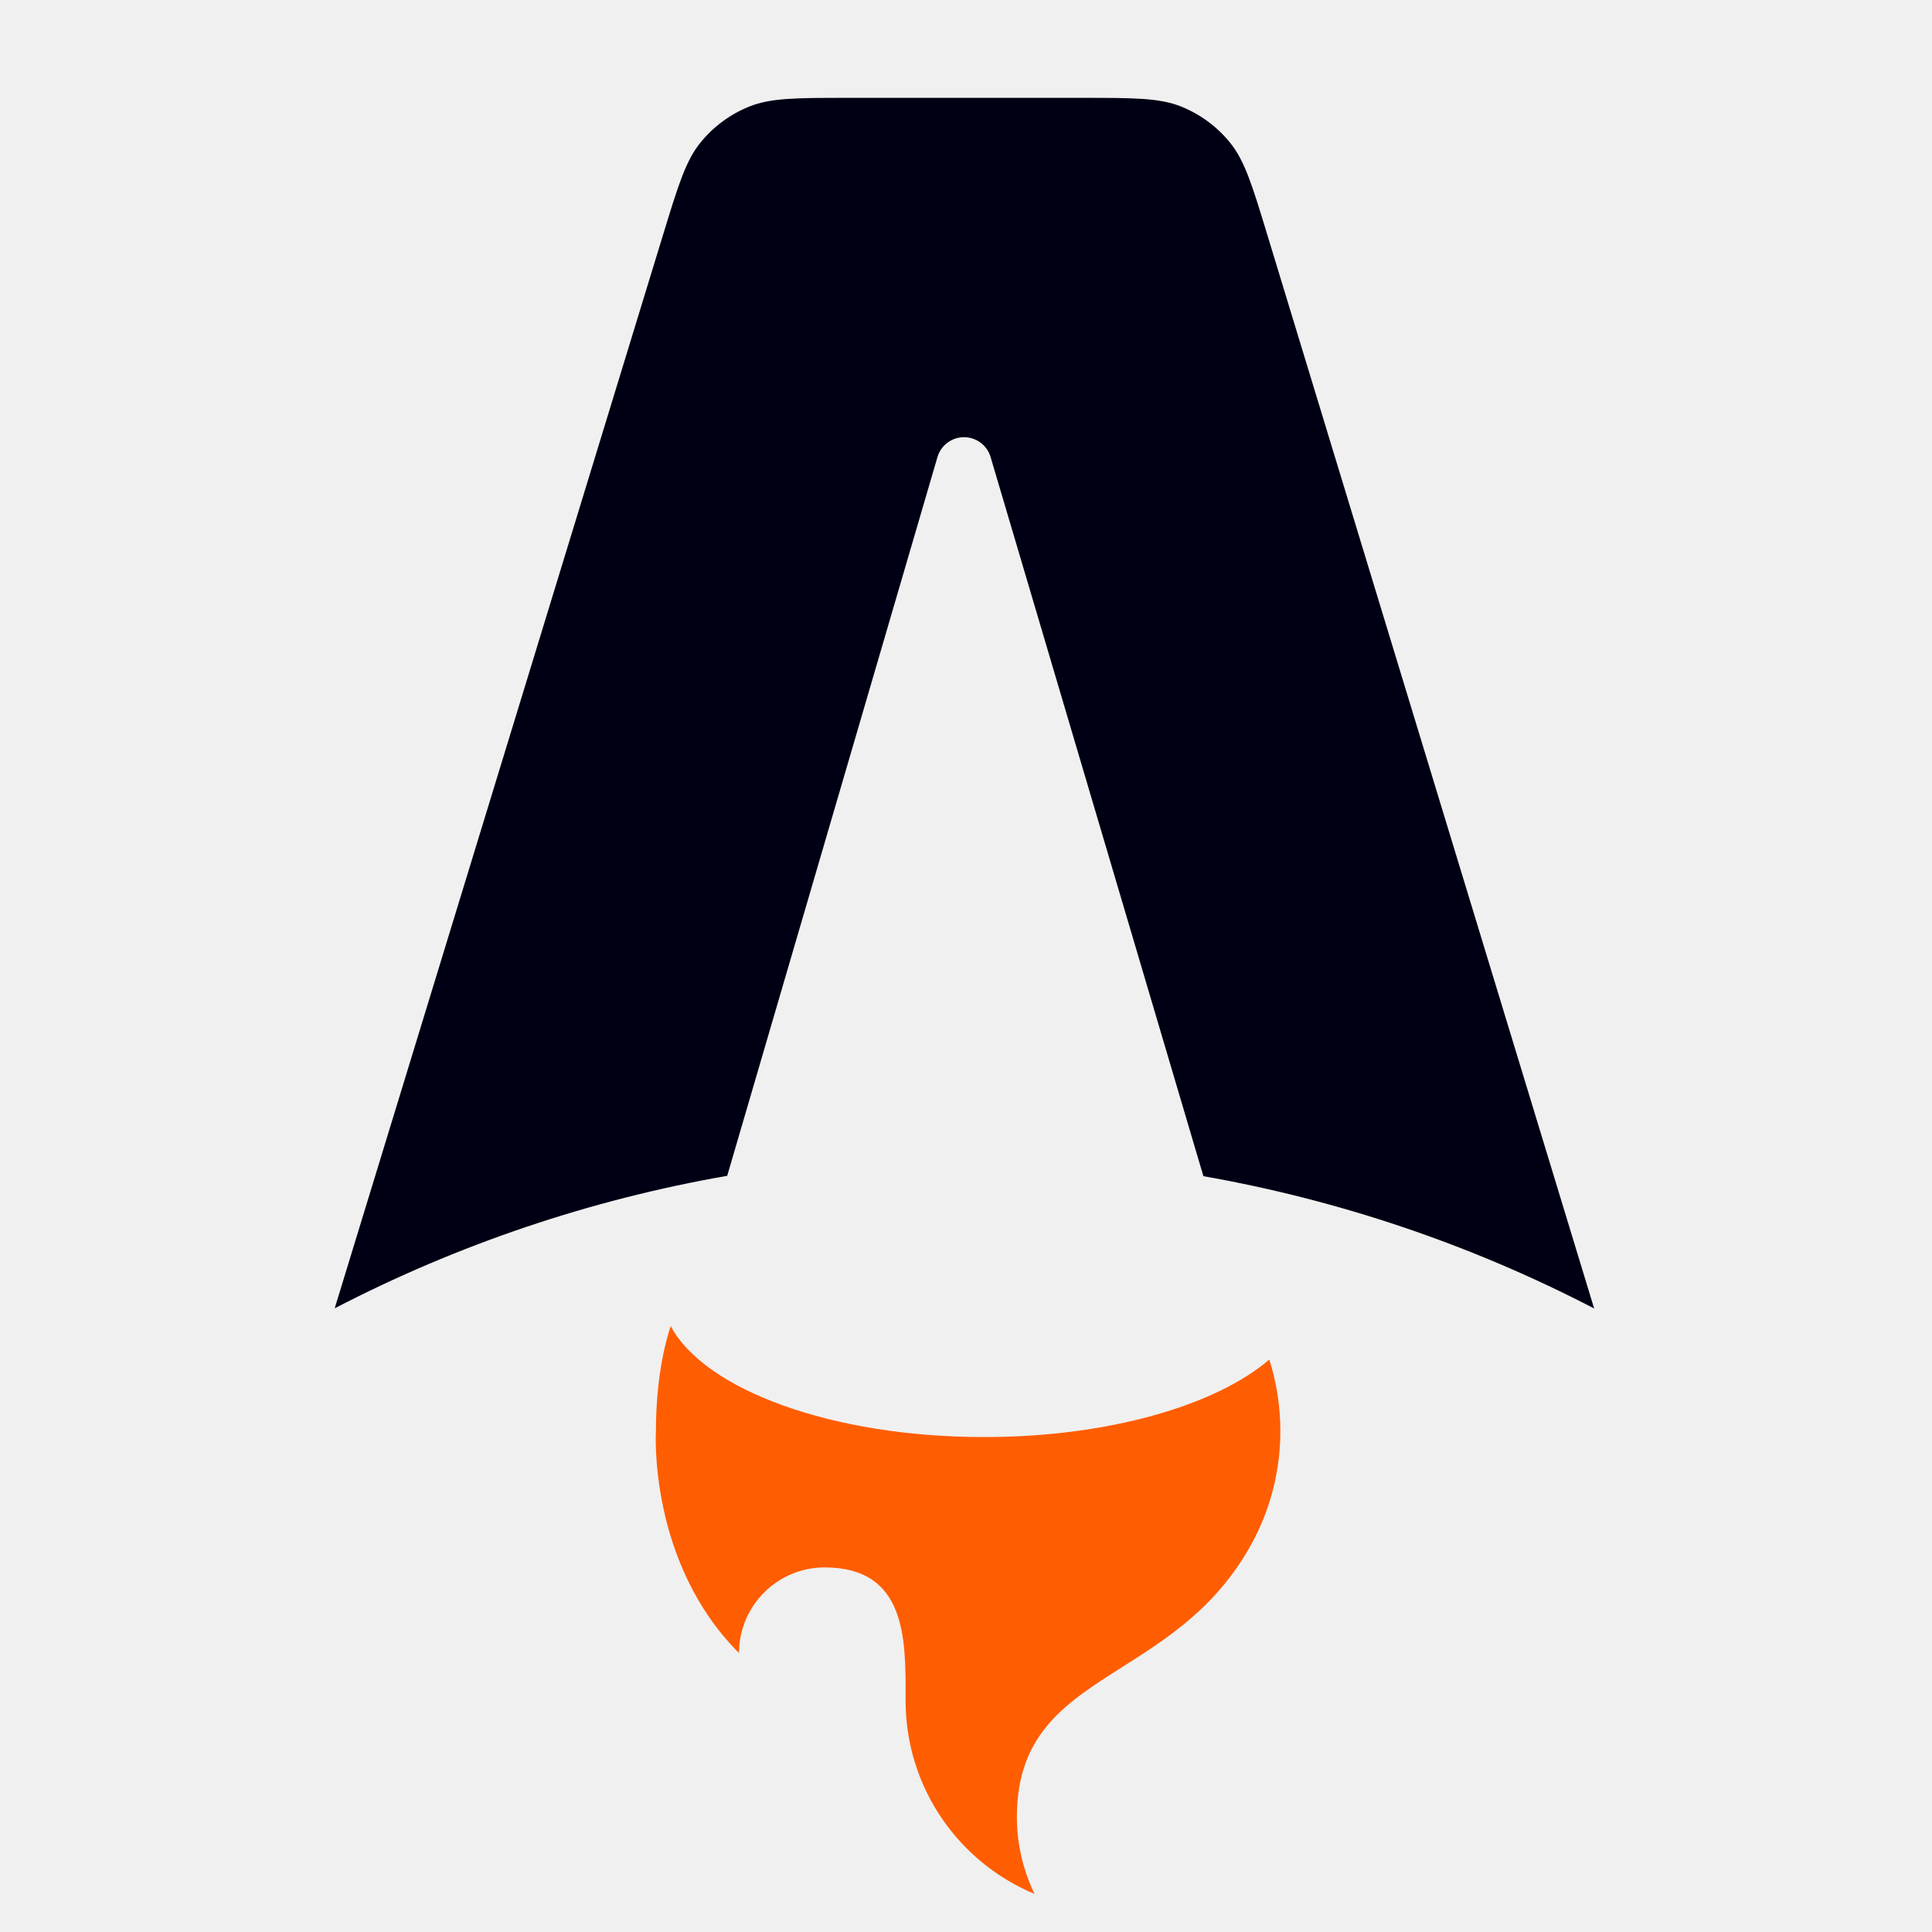
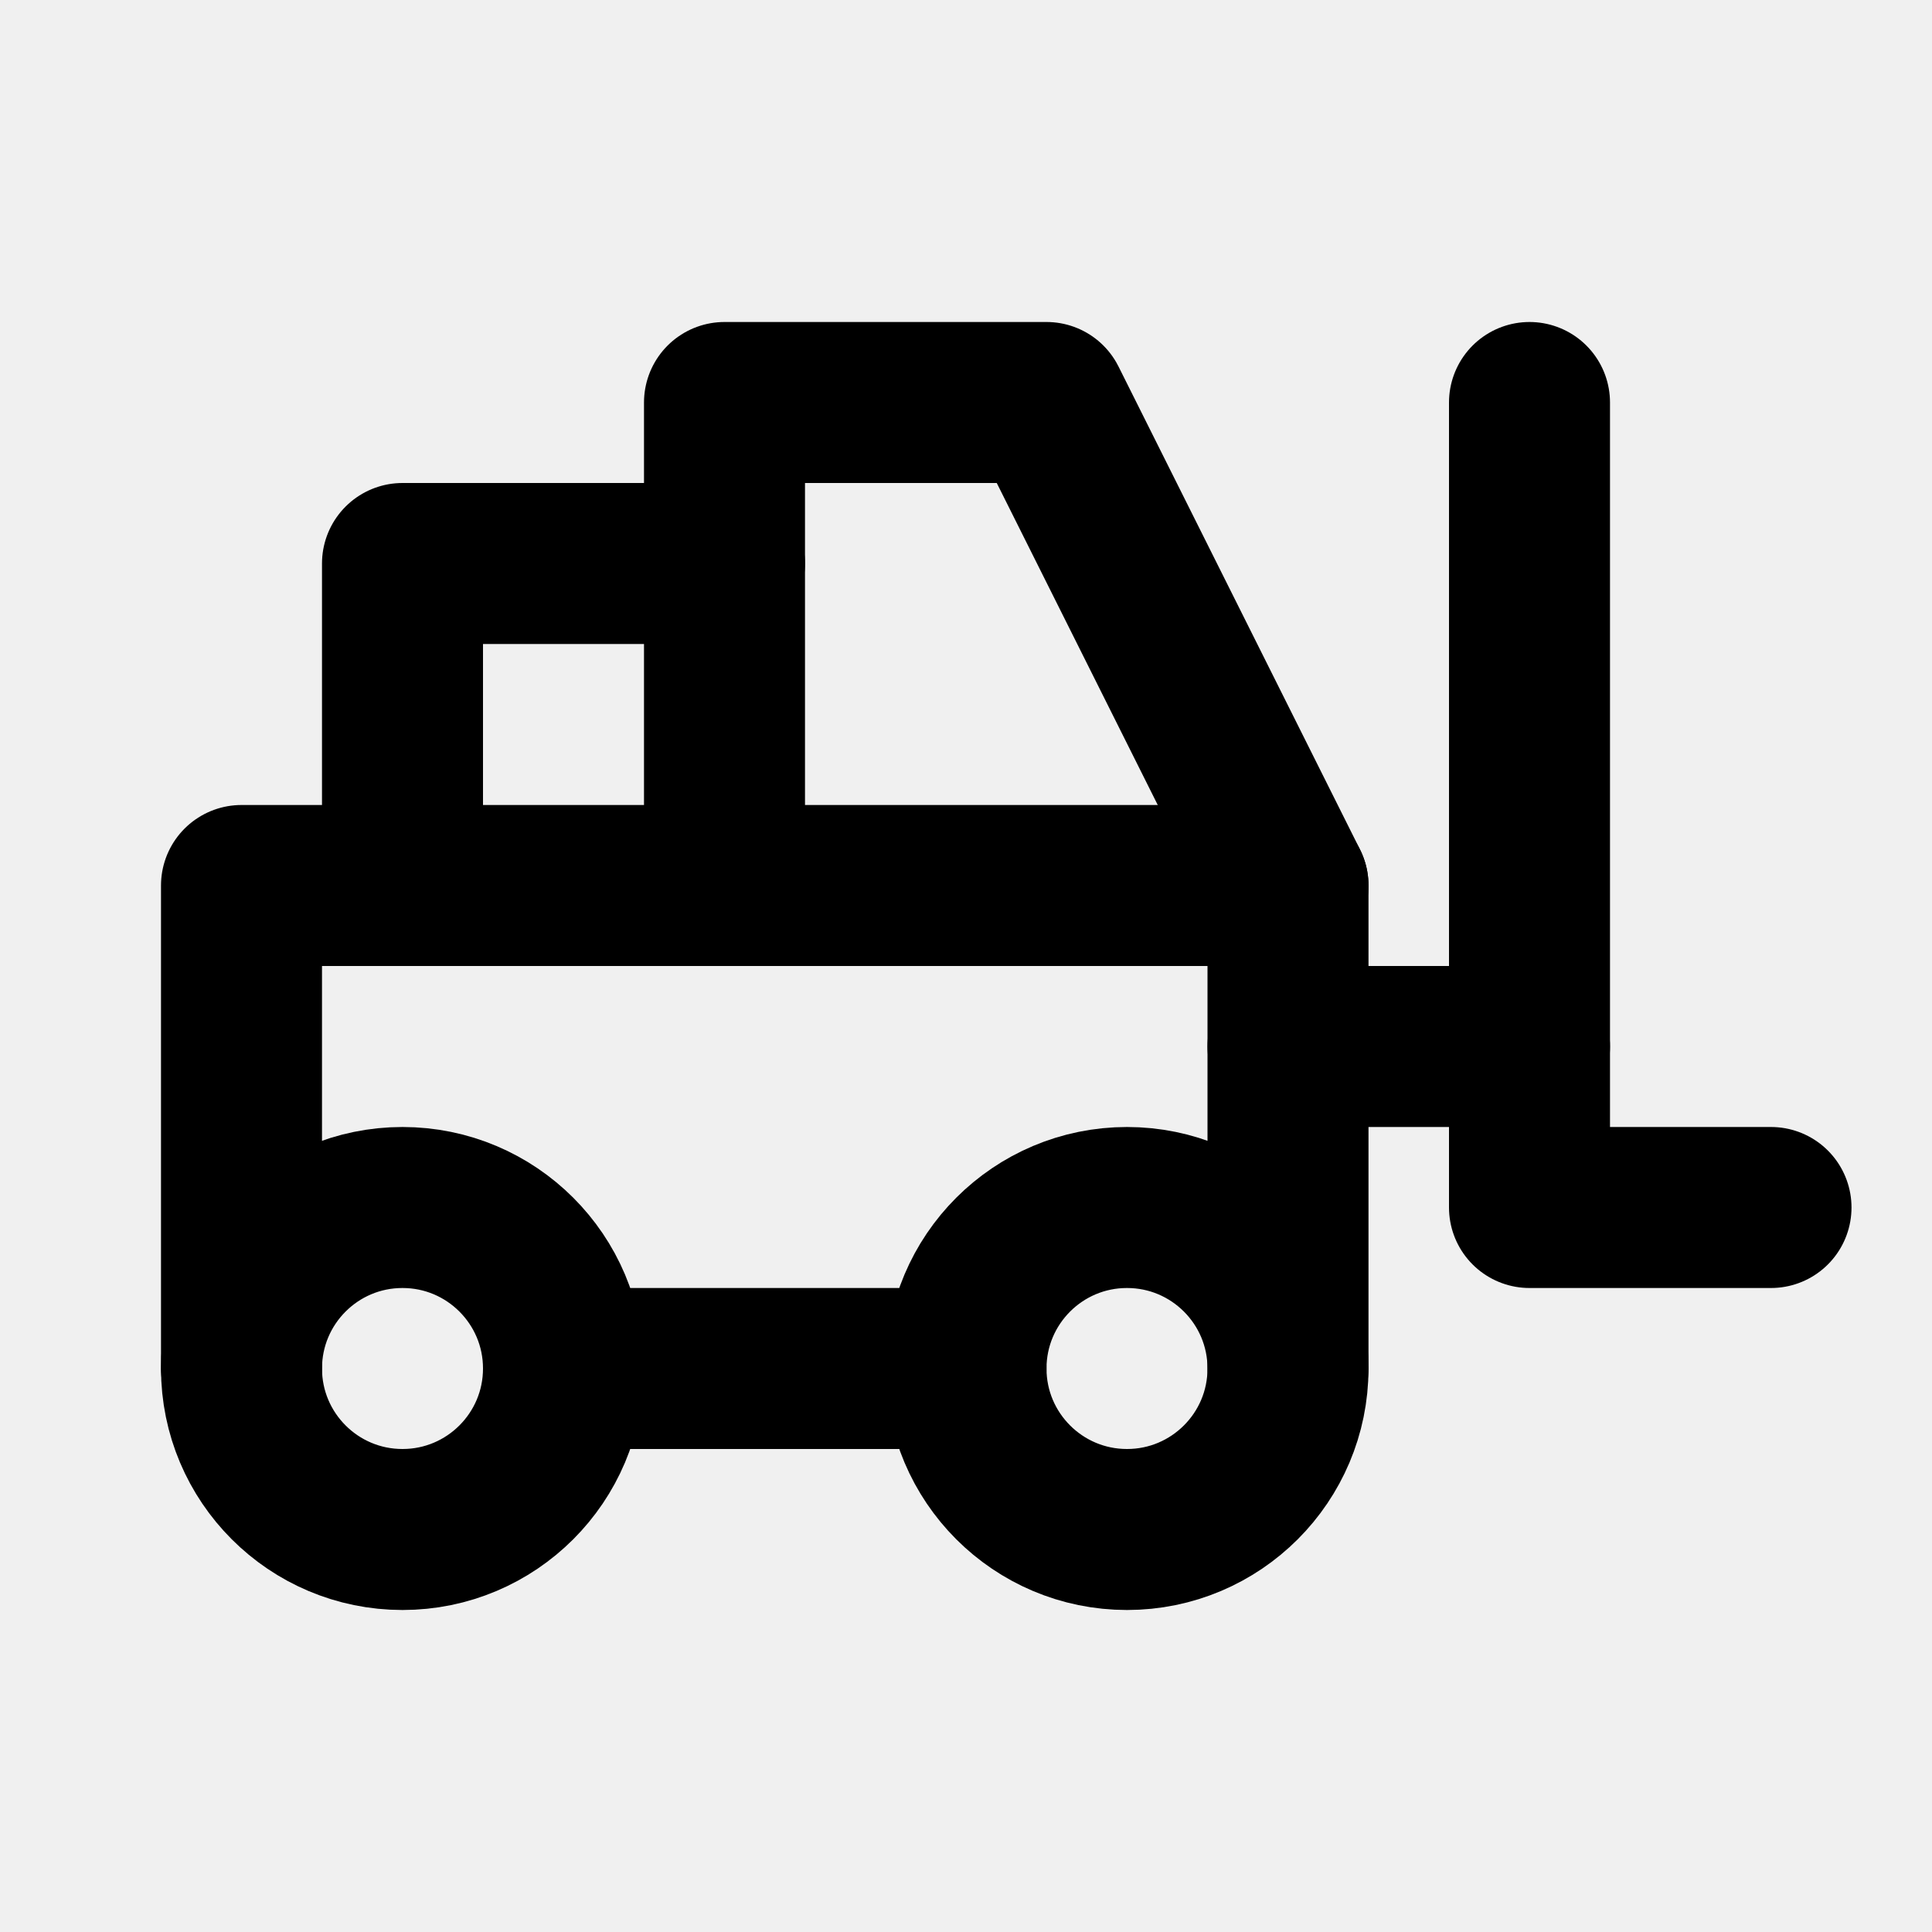
- <svg xmlns="http://www.w3.org/2000/svg" width="256" height="256" fill="none">
-   <style>
-         #flame { fill: #FF5D01; }
-         #a { fill: #000014; }
-         @media (prefers-color-scheme: dark) {
-             #a { fill: #fff; }
-         }
-     </style>
-   <path id="a" fill-rule="evenodd" clip-rule="evenodd" d="M163.008 18.929c1.944 2.413 2.935 5.67 4.917 12.181l43.309 142.27a180.277 180.277 0 00-51.778-17.53l-28.198-95.29a3.67 3.67 0 00-7.042.01l-27.857 95.232a180.225 180.225 0 00-52.01 17.557l43.52-142.281c1.99-6.502 2.983-9.752 4.927-12.16a15.999 15.999 0 016.484-4.798c2.872-1.154 6.271-1.154 13.07-1.154h31.085c6.807 0 10.211 0 13.086 1.157a16.004 16.004 0 016.487 4.806z" />
-   <path id="flame" fill-rule="evenodd" clip-rule="evenodd" d="M168.19 180.151c-7.139 6.105-21.39 10.268-37.804 10.268-20.147 0-37.033-6.272-41.513-14.707-1.602 4.835-1.961 10.367-1.961 13.902 0 0-1.056 17.355 11.015 29.426 0-6.268 5.081-11.349 11.349-11.349 10.743 0 10.731 9.373 10.721 16.977v.679c0 11.542 7.054 21.436 17.086 25.606a23.27 23.27 0 01-2.339-10.2c0-11.008 6.463-15.107 13.974-19.87 5.976-3.79 12.616-8.001 17.192-16.449a31.024 31.024 0 003.743-14.82c0-3.299-.513-6.479-1.463-9.463z" />
+ <svg xmlns="http://www.w3.org/2000/svg" version="1.1" width="24" height="24">
+   <svg class="icon icon-tabler icon-tabler-forklift" width="24" height="24" viewBox="0 0 24 24" stroke-width="2" stroke="currentColor" fill="none" stroke-linecap="round" stroke-linejoin="round">
+     <path stroke="none" d="M0 0h24v24H0z" fill="none" />
+     <path d="M5 17m-2 0a2 2 0 1 0 4 0a2 2 0 1 0 -4 0" />
+     <path d="M14 17m-2 0a2 2 0 1 0 4 0a2 2 0 1 0 -4 0" />
+     <path d="M7 17l5 0" />
+     <path d="M3 17v-6h13v6" />
+     <path d="M5 11v-4h4" />
+     <path d="M9 11v-6h4l3 6" />
+     <path d="M22 15h-3v-10" />
+     <path d="M16 13l3 0" />
+   </svg>
+   <style>@media (prefers-color-scheme: light) { :root { filter: none; } }
+ @media (prefers-color-scheme: dark) { :root { filter: invert(100%); } }
+ </style>
</svg>
